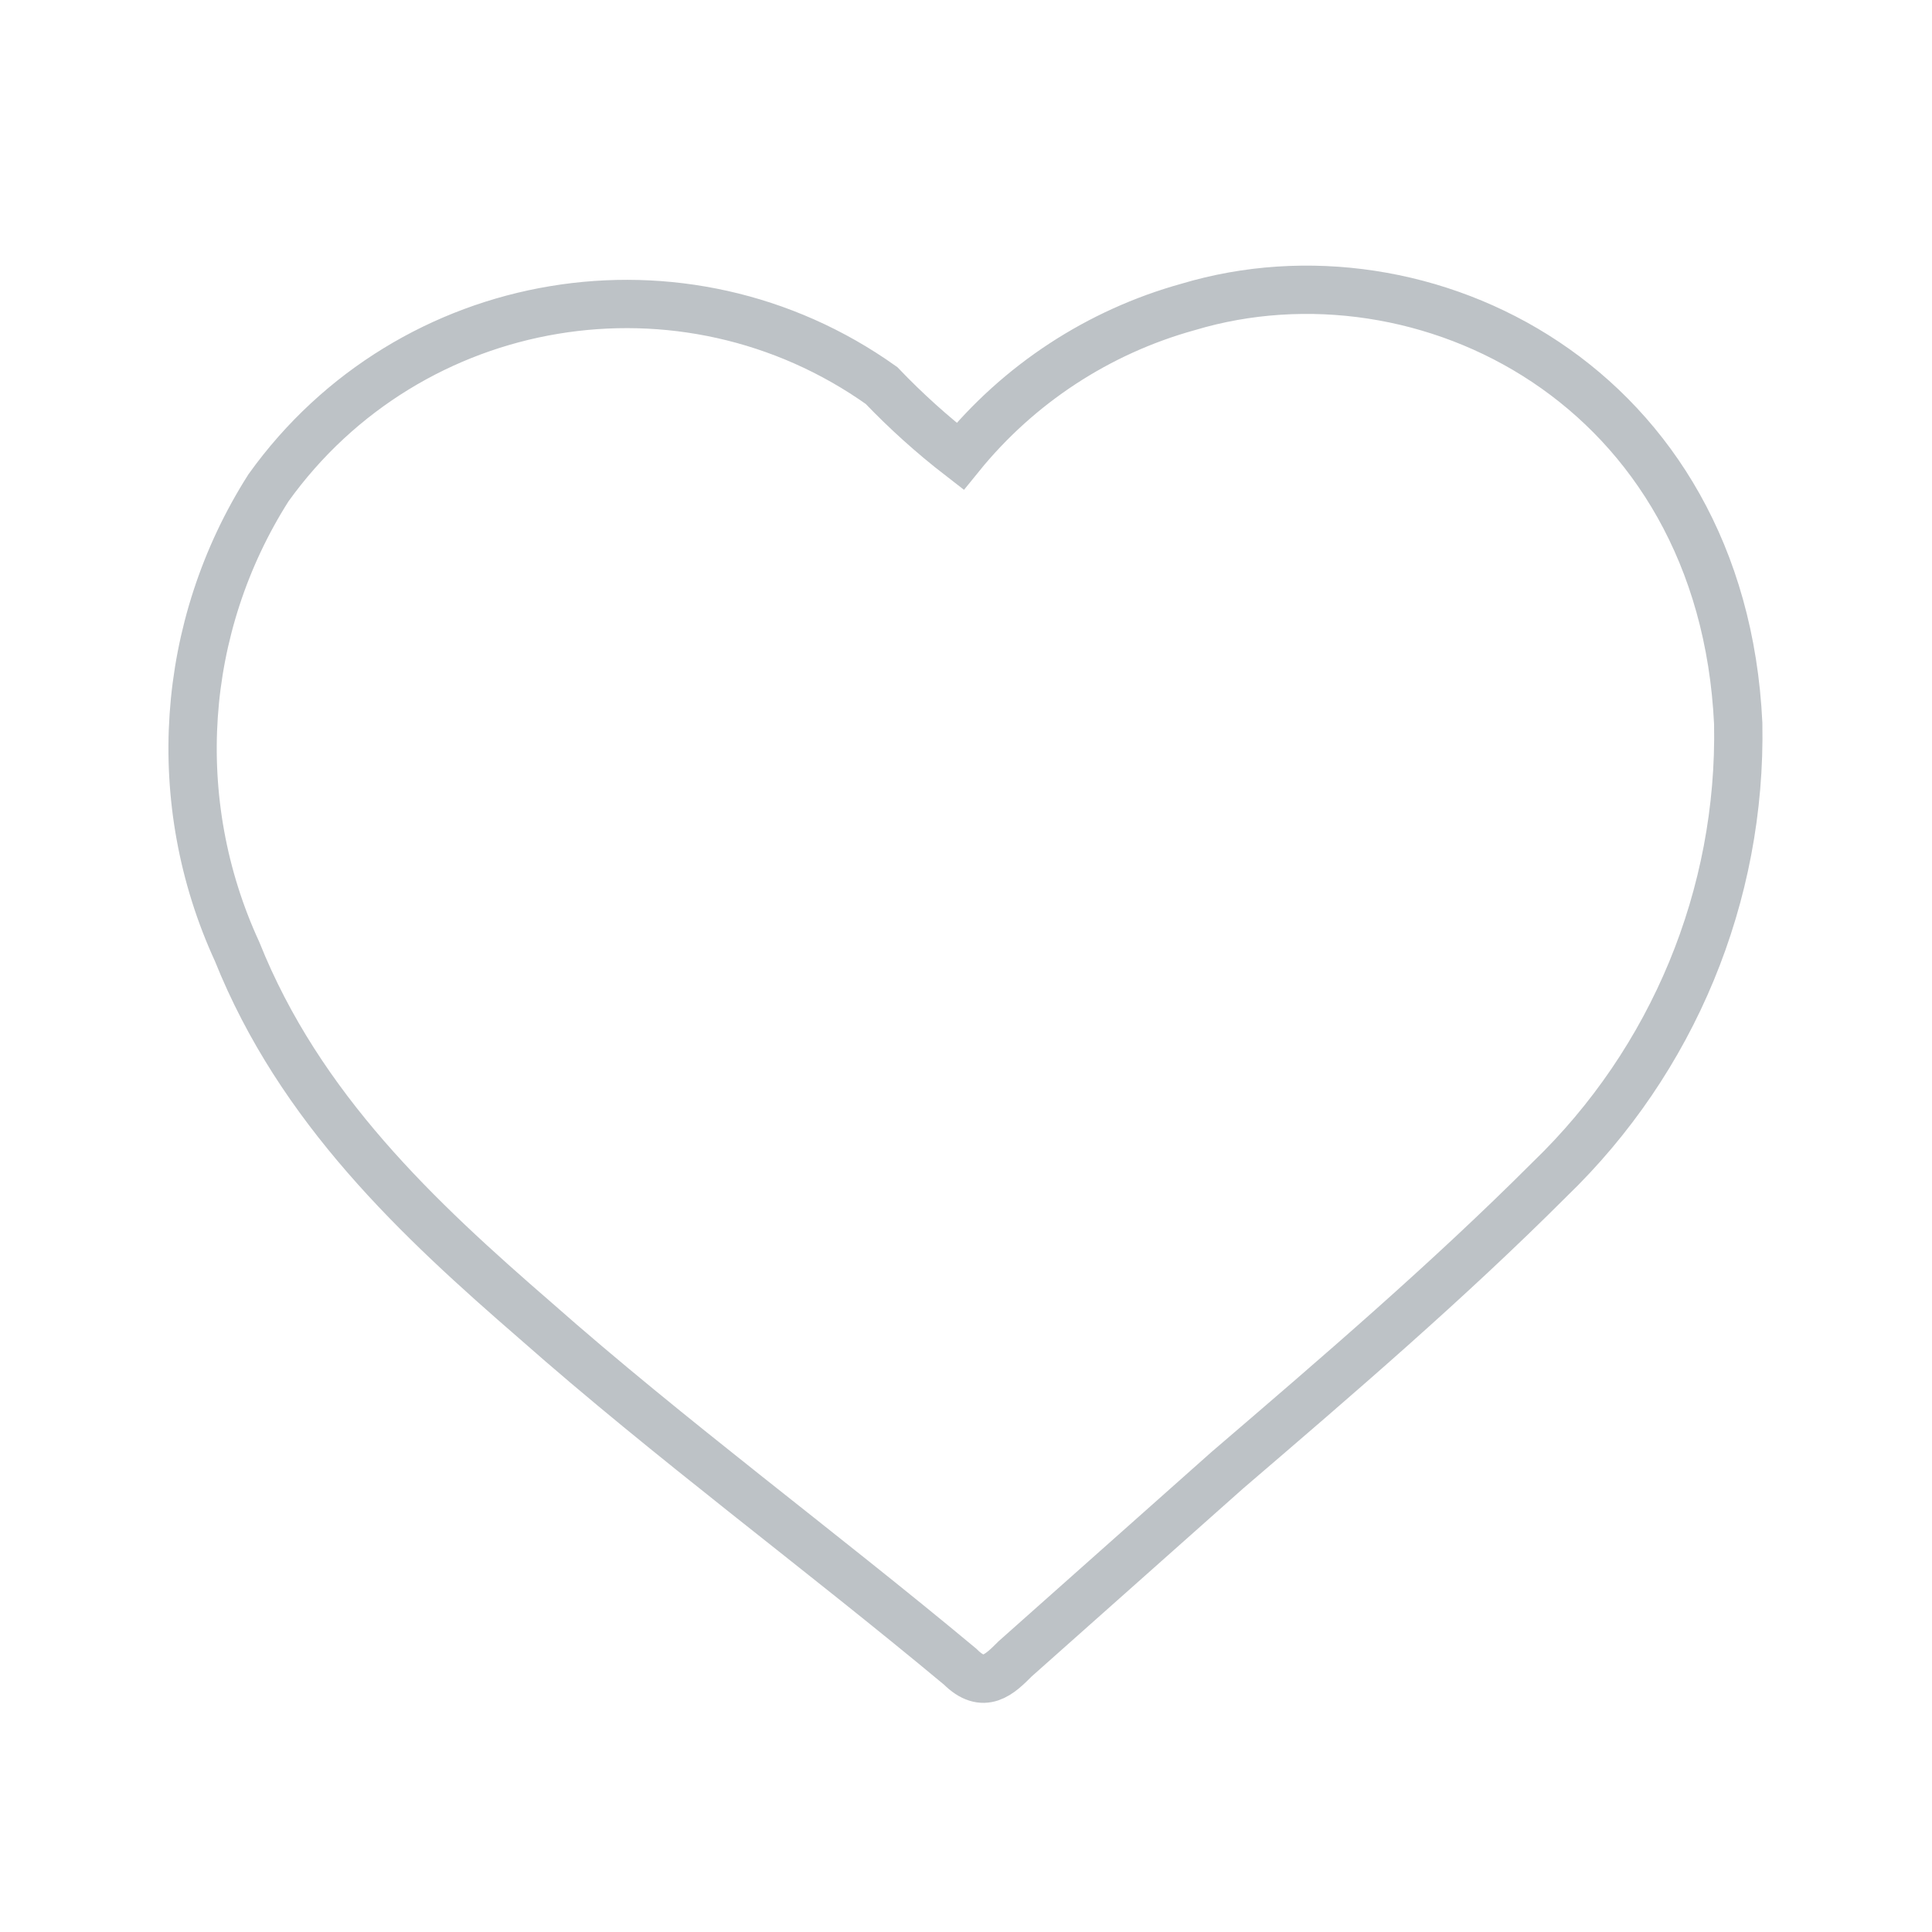
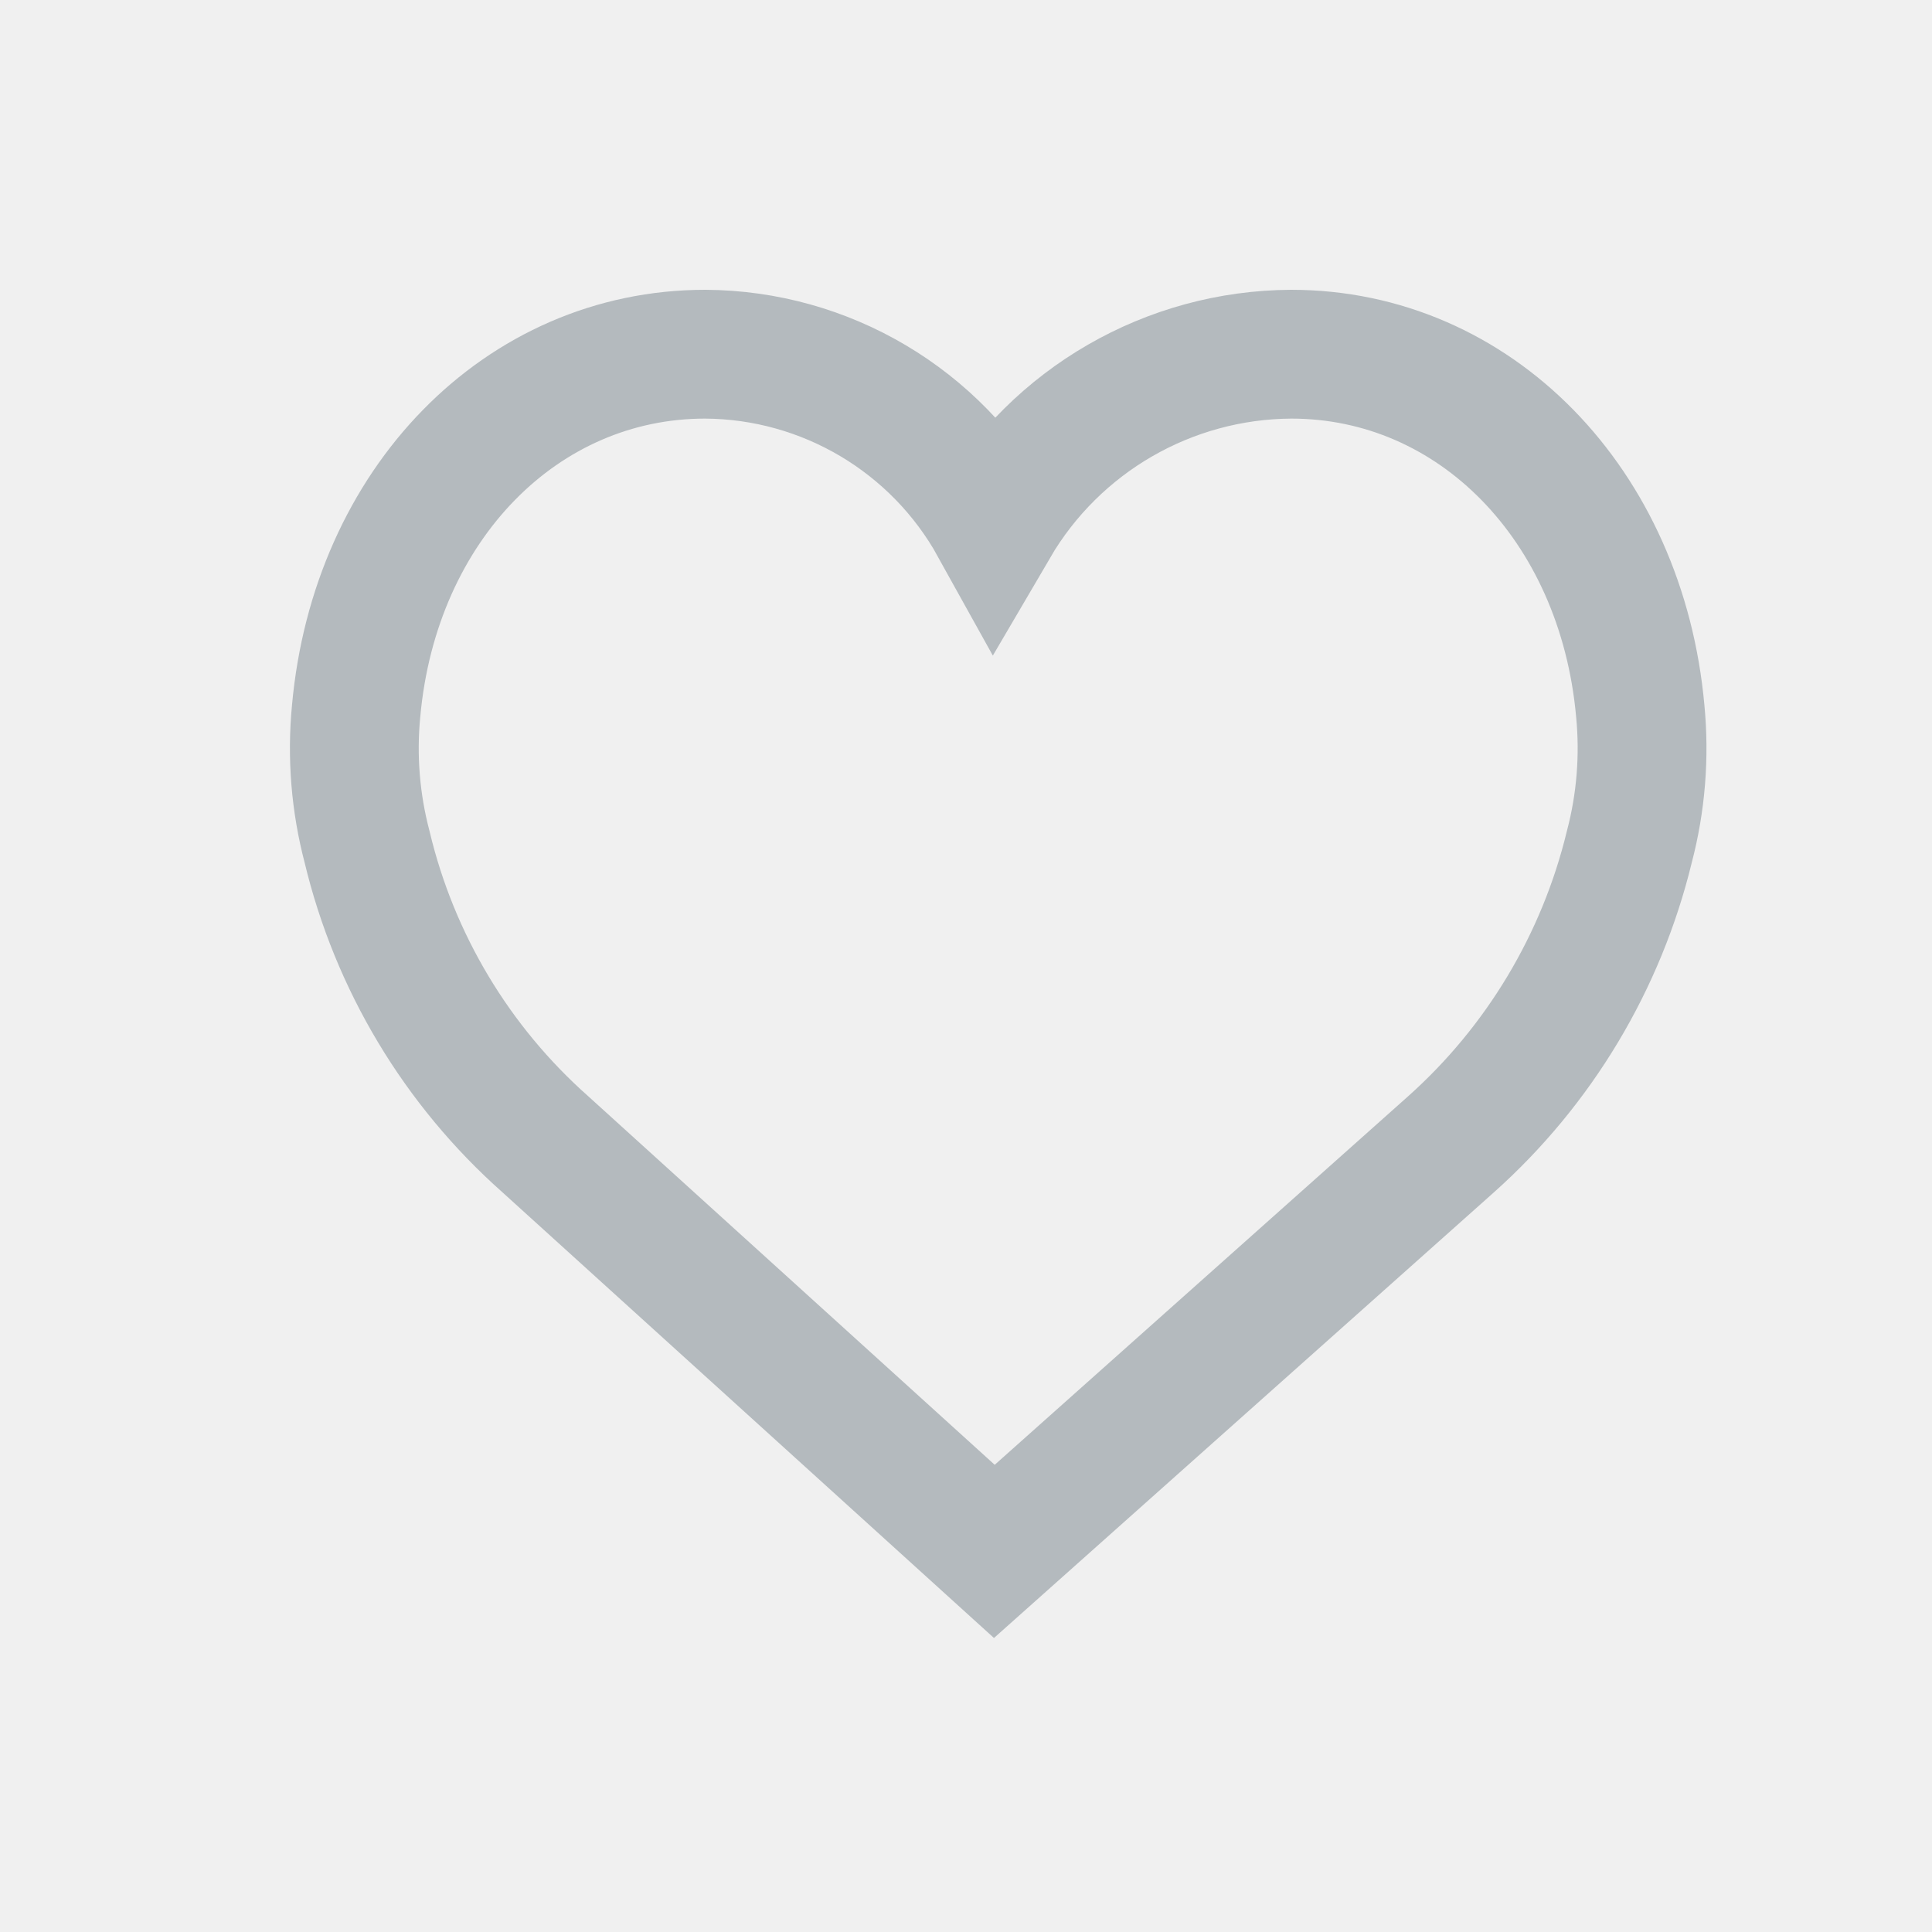
- <svg xmlns="http://www.w3.org/2000/svg" viewBox="0 0 40 40">
-   <defs>
-     <style>
-       .cls-1 {
-         fill: #fff;
-       }
- 
-       .cls-2 {
-         opacity: 0.4;
-       }
- 
-       .cls-3 {
-         fill: none;
-         stroke: #5b6670;
-         stroke-miterlimit: 10;
-       }
-     </style>
-   </defs>
-   <g id="ico-fav" transform="translate(-2804 -1132)">
-     <rect id="Rectangle_2525" data-name="Rectangle 2525" class="cls-1" width="40" height="40" transform="translate(2804 1132)" />
-     <g id="Group_3278" data-name="Group 3278" class="cls-2" transform="translate(2779.458 1137.518)">
-       <path id="Path_1433" data-name="Path 1433" class="cls-3" d="M44.42,3.929A9.262,9.262,0,0,1,49.14.837C54.021-.627,60.2,2.464,60.53,9.462A12.772,12.772,0,0,1,56.625,18.9c-2.115,2.115-4.394,4.068-6.672,6.021L45.56,28.826c-.325.325-.651.651-1.139.163-2.929-2.441-6.021-4.719-8.787-7.16-2.441-2.115-4.882-4.394-6.184-7.648a10.054,10.054,0,0,1,.651-9.6A9.115,9.115,0,0,1,42.793,2.464,14.672,14.672,0,0,0,44.42,3.929Z" transform="translate(0 0)" />
+ <svg xmlns="http://www.w3.org/2000/svg" width="30" height="30" viewBox="0 0 30 30">
+   <g id="Group_3479" data-name="Group 3479" transform="translate(-2123 -2138)">
+     <g id="Symbol_355_2" data-name="Symbol 355 – 2">
+       <rect id="Rectangle_2745" data-name="Rectangle 2745" width="30" height="30" transform="translate(2123 2138)" fill="none" />
    </g>
+     <path id="Path_2115" data-name="Path 2115" d="M20.97,6.54C20.68,3.33,18.4,1,15.55,1a5.374,5.374,0,0,0-4.61,2.66A5.165,5.165,0,0,0,6.45,1C3.6,1,1.32,3.33,1.03,6.54A6.016,6.016,0,0,0,1.2,8.65a8.95,8.95,0,0,0,2.77,4.62l6.97,6.32,7.09-6.32A9.057,9.057,0,0,0,20.8,8.65,6.016,6.016,0,0,0,20.97,6.54Z" transform="translate(2127.5 2142.5)" fill="none" stroke="#b4babe" stroke-miterlimit="10" stroke-width="2" />
  </g>
</svg>
